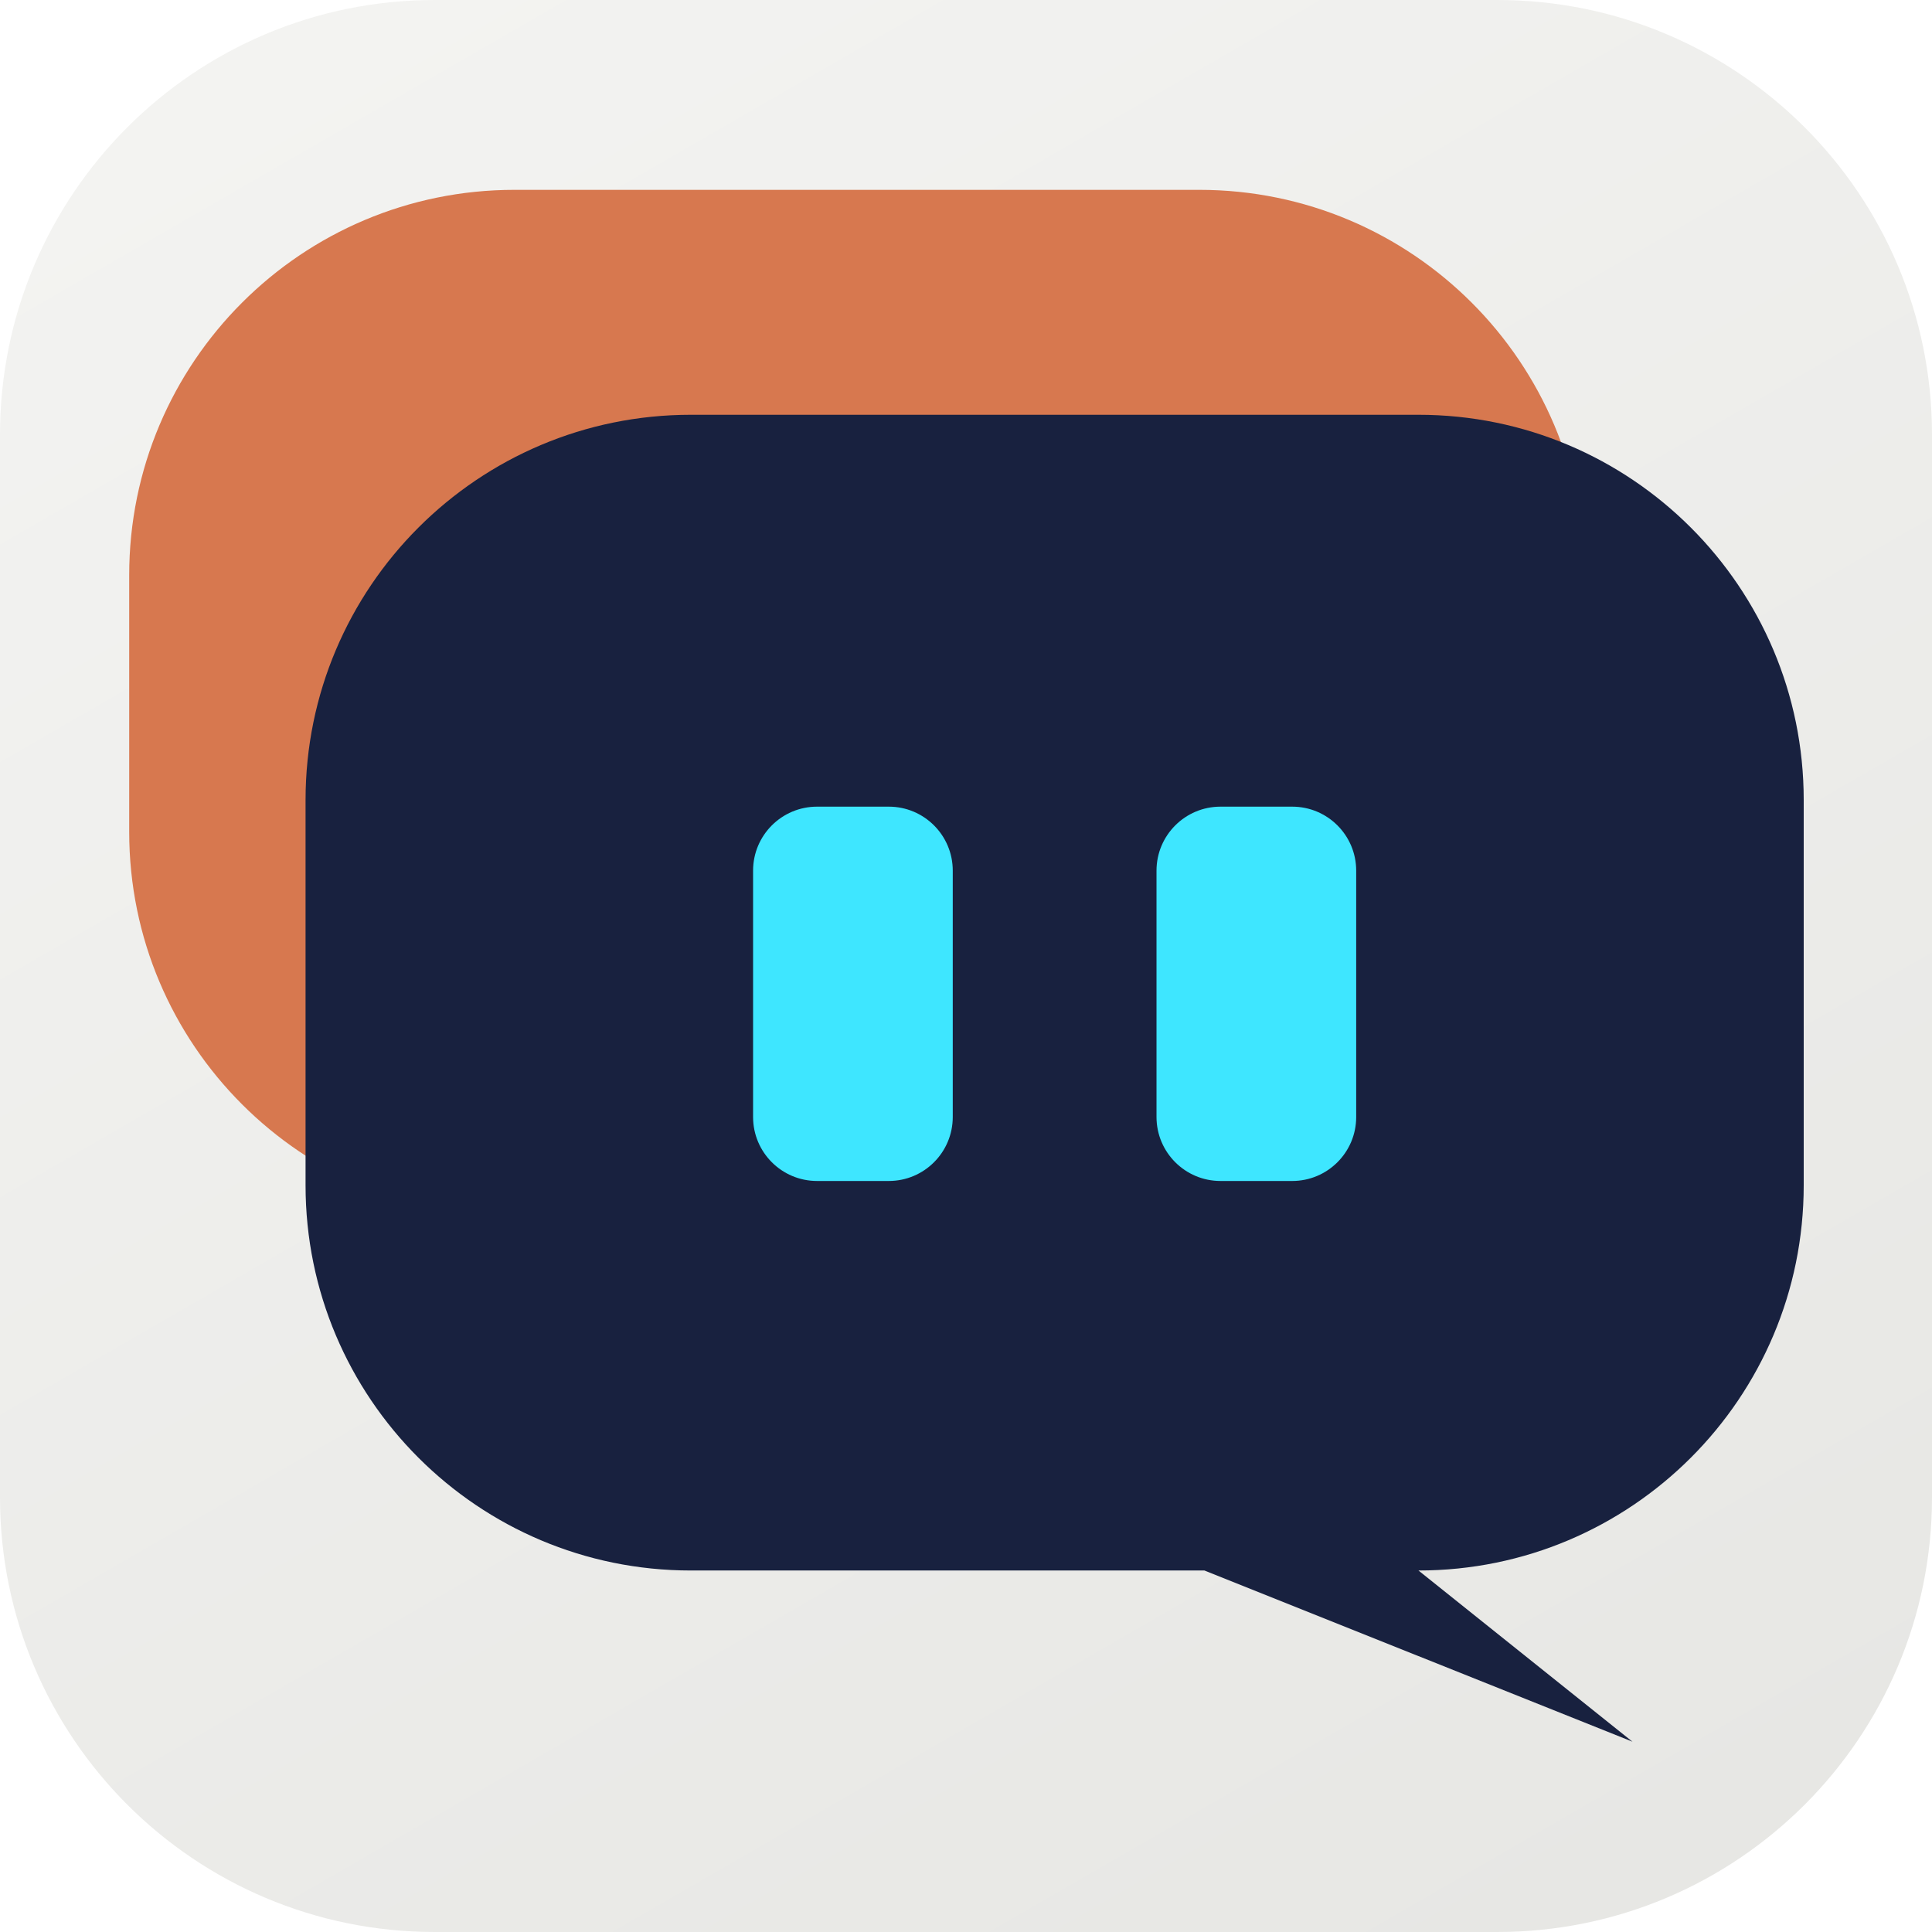
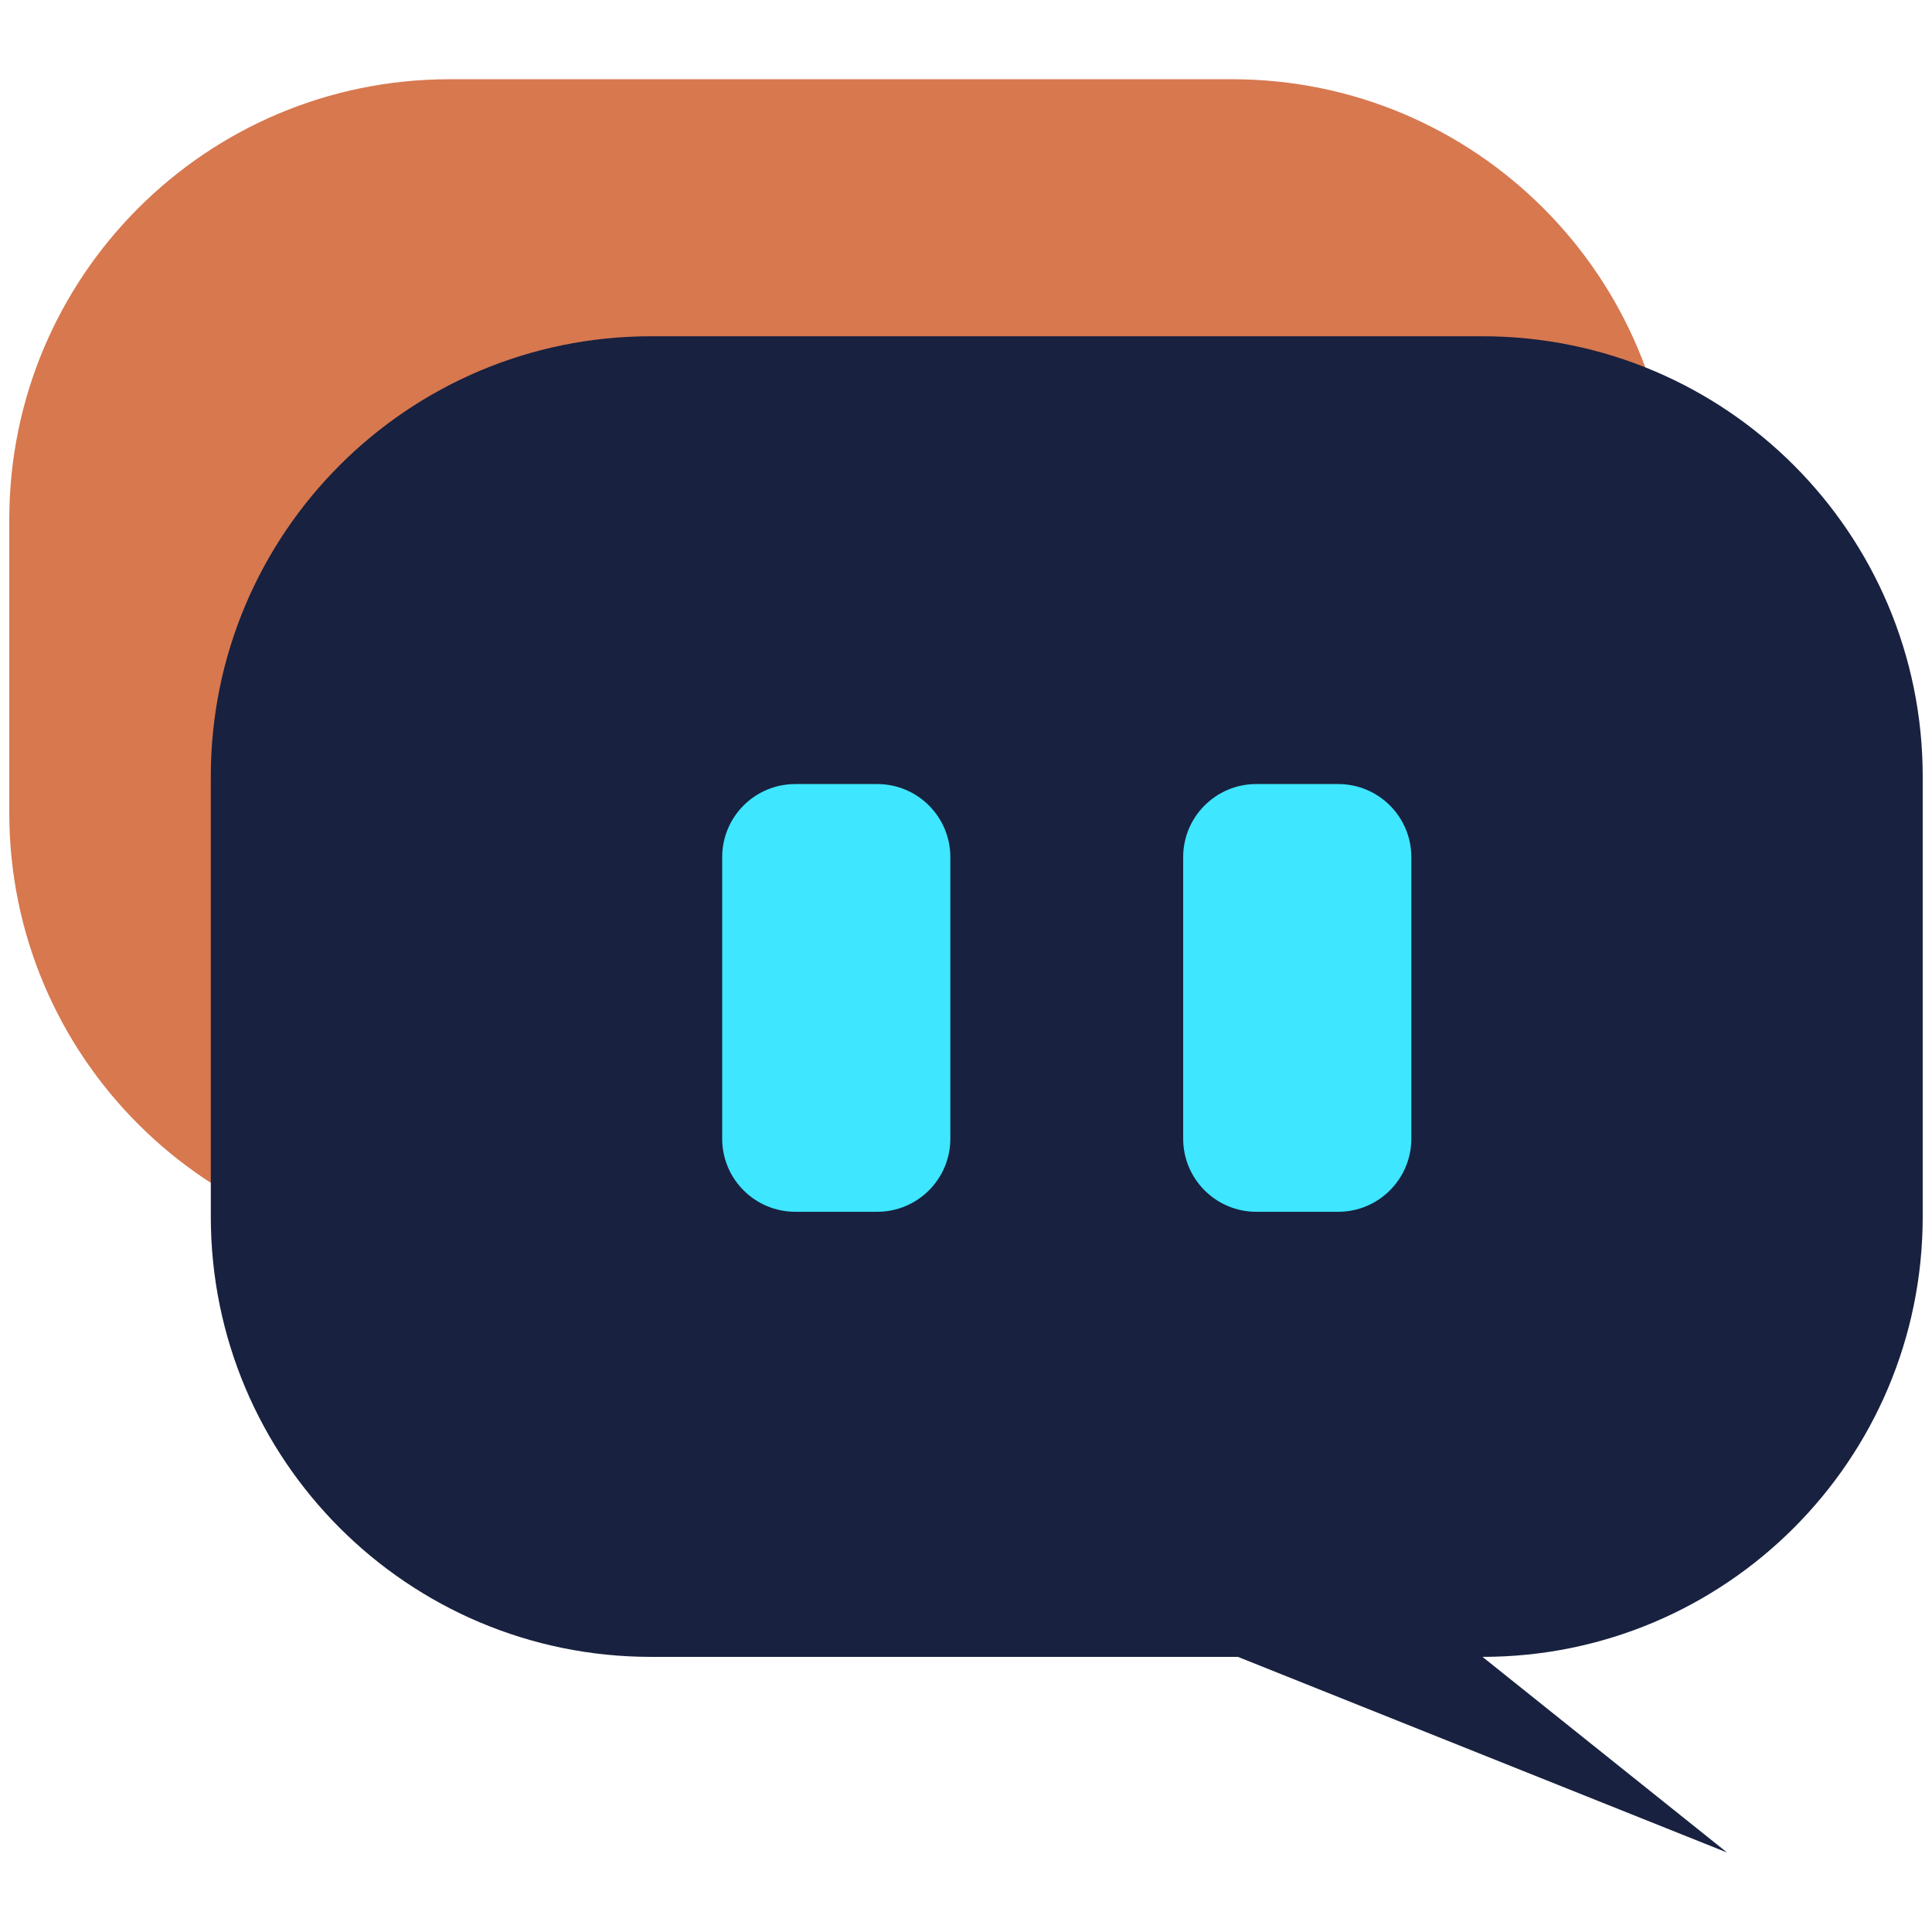
- <svg xmlns="http://www.w3.org/2000/svg" viewBox="0 0 18 18">
-   <defs>
-     <linearGradient id="g" gradientUnits="userSpaceOnUse" x1="2.853" y1="-1.647" x2="15.147" y2="19.647">
-       <stop offset="0" stop-color="#F4F4F2" />
-       <stop offset="1" stop-color="#E6E6E3" />
-     </linearGradient>
-   </defs>
-   <rect width="18" height="18" rx="4.05" fill="url(#g)" />
-   <g transform="translate(-1.54 -1.32) scale(0.1994)">
-     <path d="M31.76 15.49H63.76A18 18 0 0 1 81.76 33.49V45.49A18 18 0 0 1 63.76 63.49L73.76 71.49L53.76 63.49H31.76A18 18 0 0 1 13.76 45.49V33.49A18 18 0 0 1 31.76 15.49Z" fill="#D7784F" />
-     <path d="M40 26H74A18 18 0 0 1 92 44V62A18 18 0 0 1 74 80L84 88L64 80H40A18 18 0 0 1 22 62V44A18 18 0 0 1 40 26Z" fill="#18213F" />
-     <g fill="#3EE6FF">
-       <rect x="42.91" y="44.31" width="9.33" height="17.49" rx="2.99" />
-       <rect x="61.76" y="44.31" width="9.33" height="17.49" rx="2.99" />
-     </g>
+ <svg xmlns="http://www.w3.org/2000/svg" viewBox="13.38 12.25 79 79">
+   <path d="M31.76 15.49H63.76A18 18 0 0 1 81.76 33.49V45.49A18 18 0 0 1 63.76 63.49L73.76 71.49L53.76 63.49H31.76A18 18 0 0 1 13.76 45.49V33.49A18 18 0 0 1 31.76 15.49Z" fill="#D7784F" />
+   <style>@media (prefers-color-scheme: dark) { .ai { fill: #3A4A86; } }</style>
+   <path class="ai" d="M40 26H74A18 18 0 0 1 92 44V62A18 18 0 0 1 74 80L84 88L64 80H40A18 18 0 0 1 22 62V44A18 18 0 0 1 40 26Z" fill="#18213F" />
+   <g fill="#3EE6FF">
+     <rect x="42.91" y="44.31" width="9.33" height="17.49" rx="2.99" />
+     <rect x="61.76" y="44.31" width="9.33" height="17.49" rx="2.99" />
  </g>
</svg>
